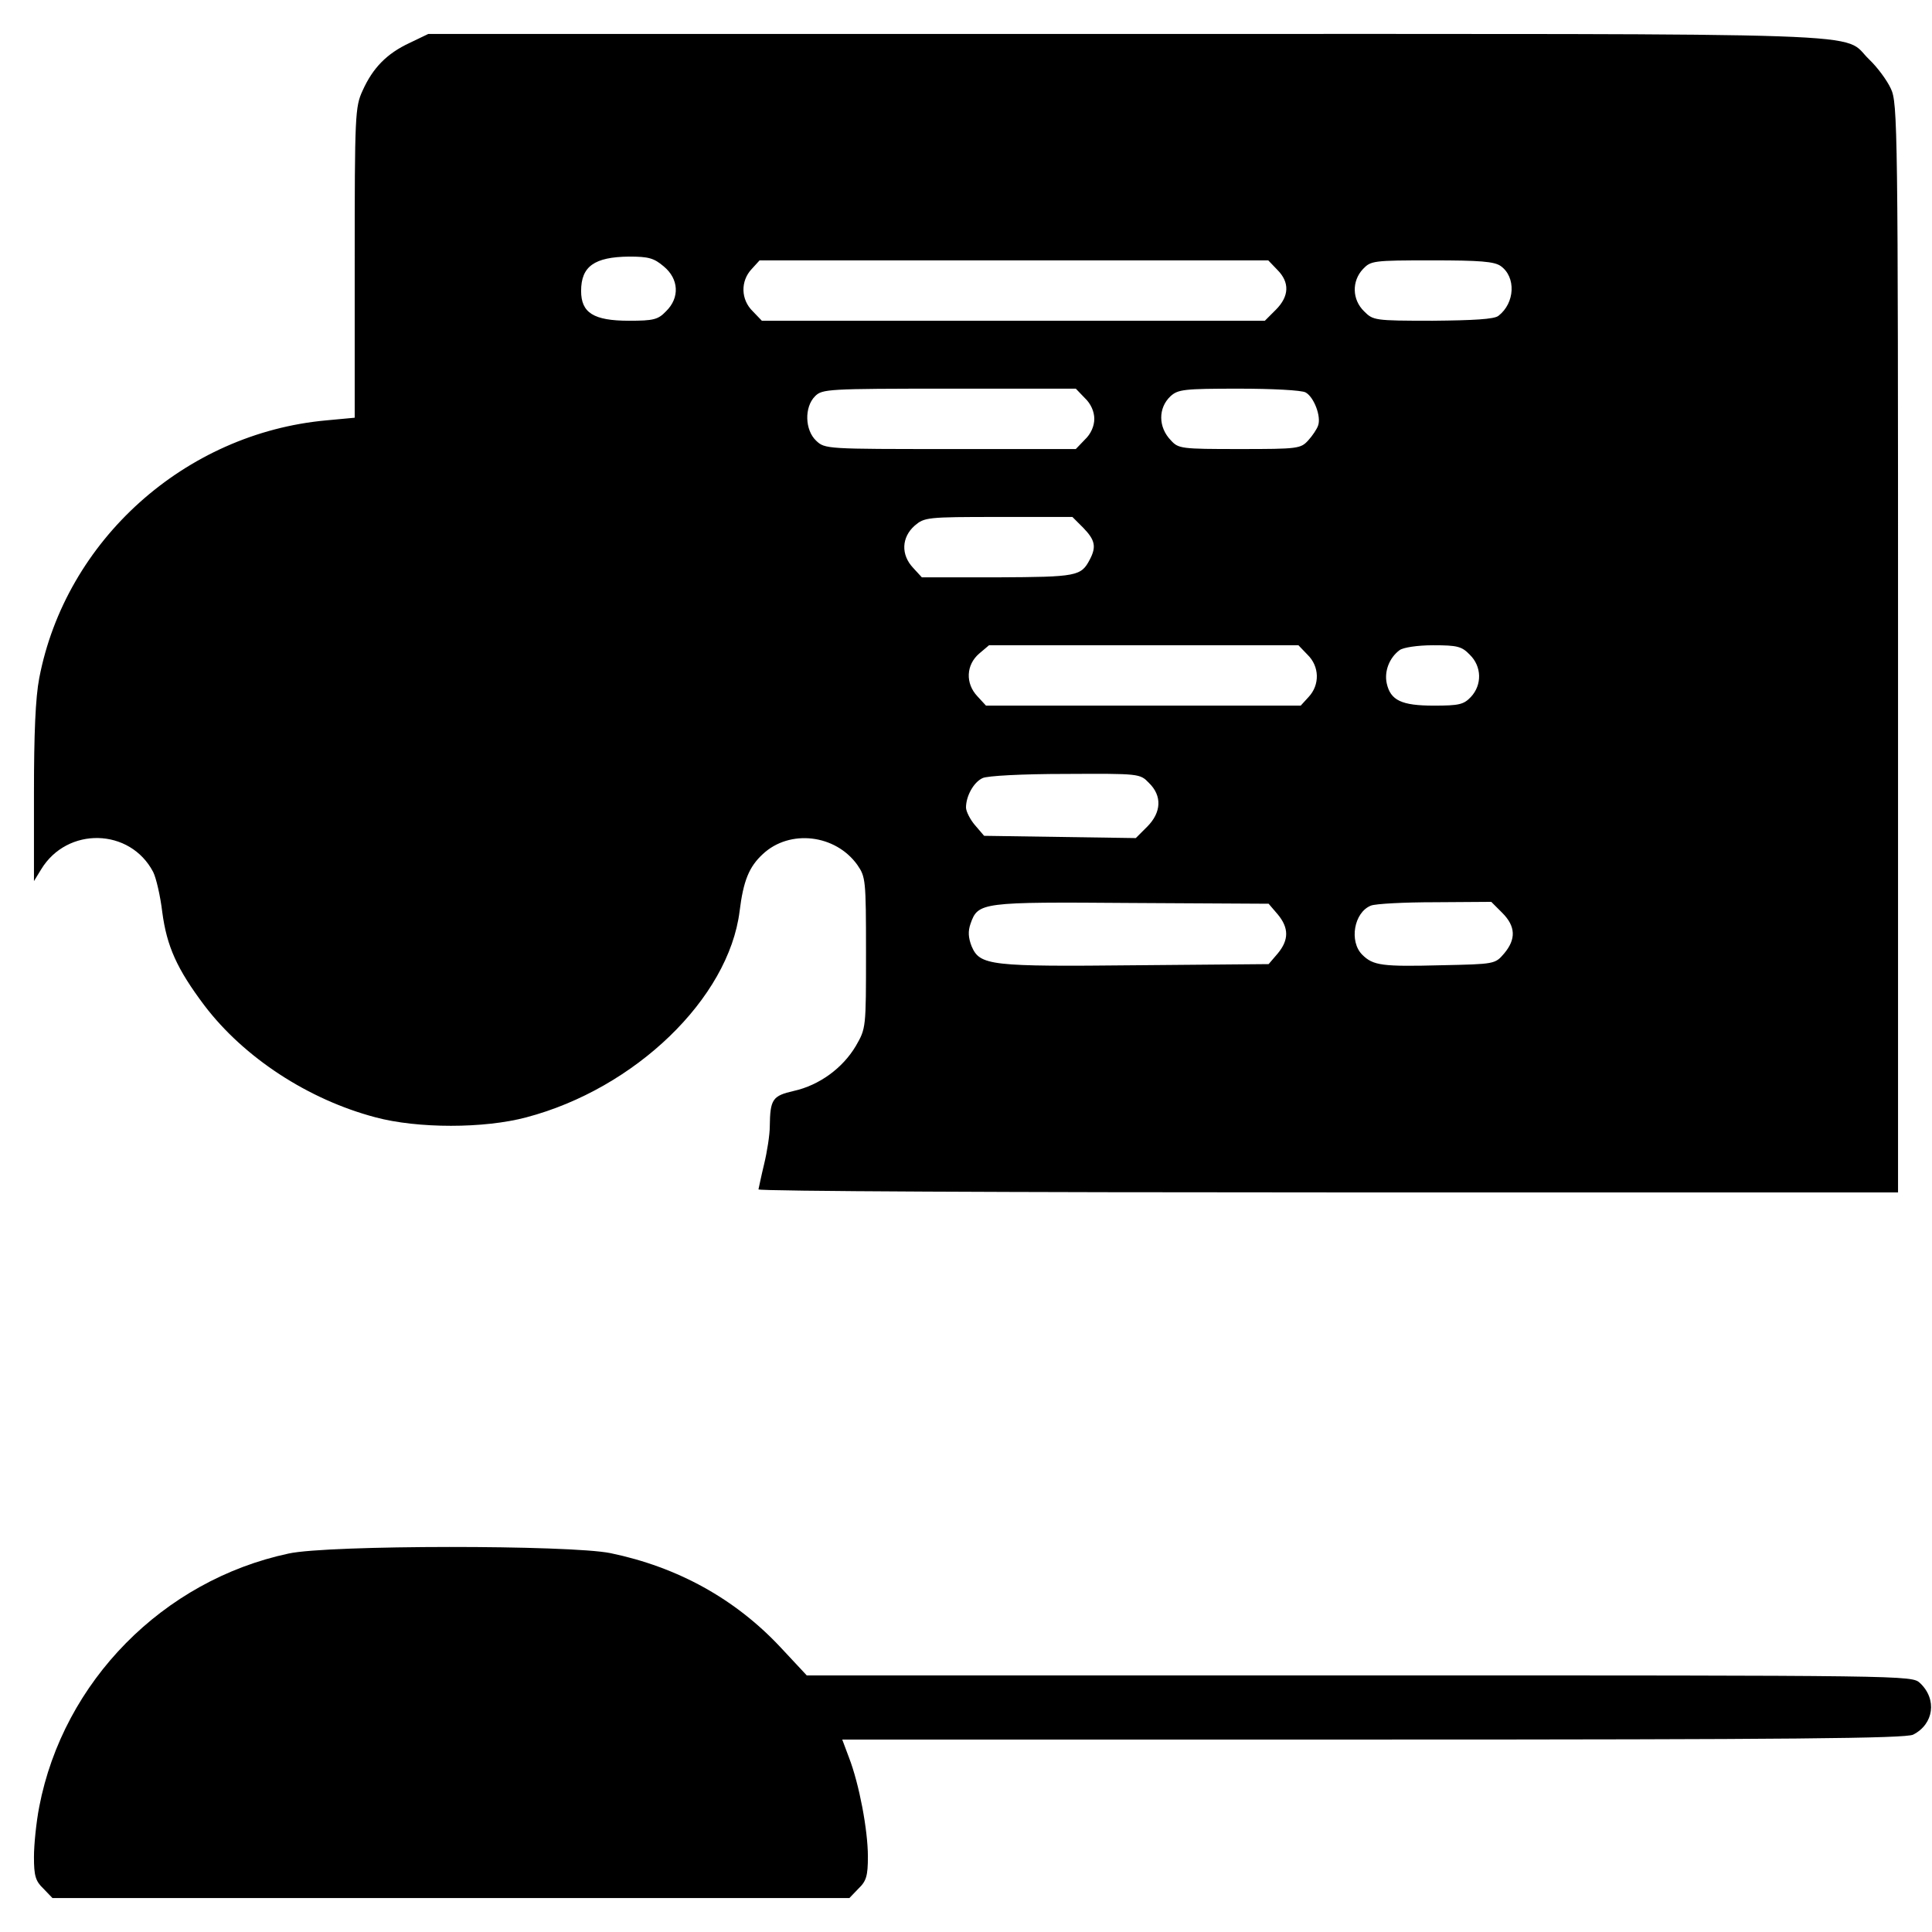
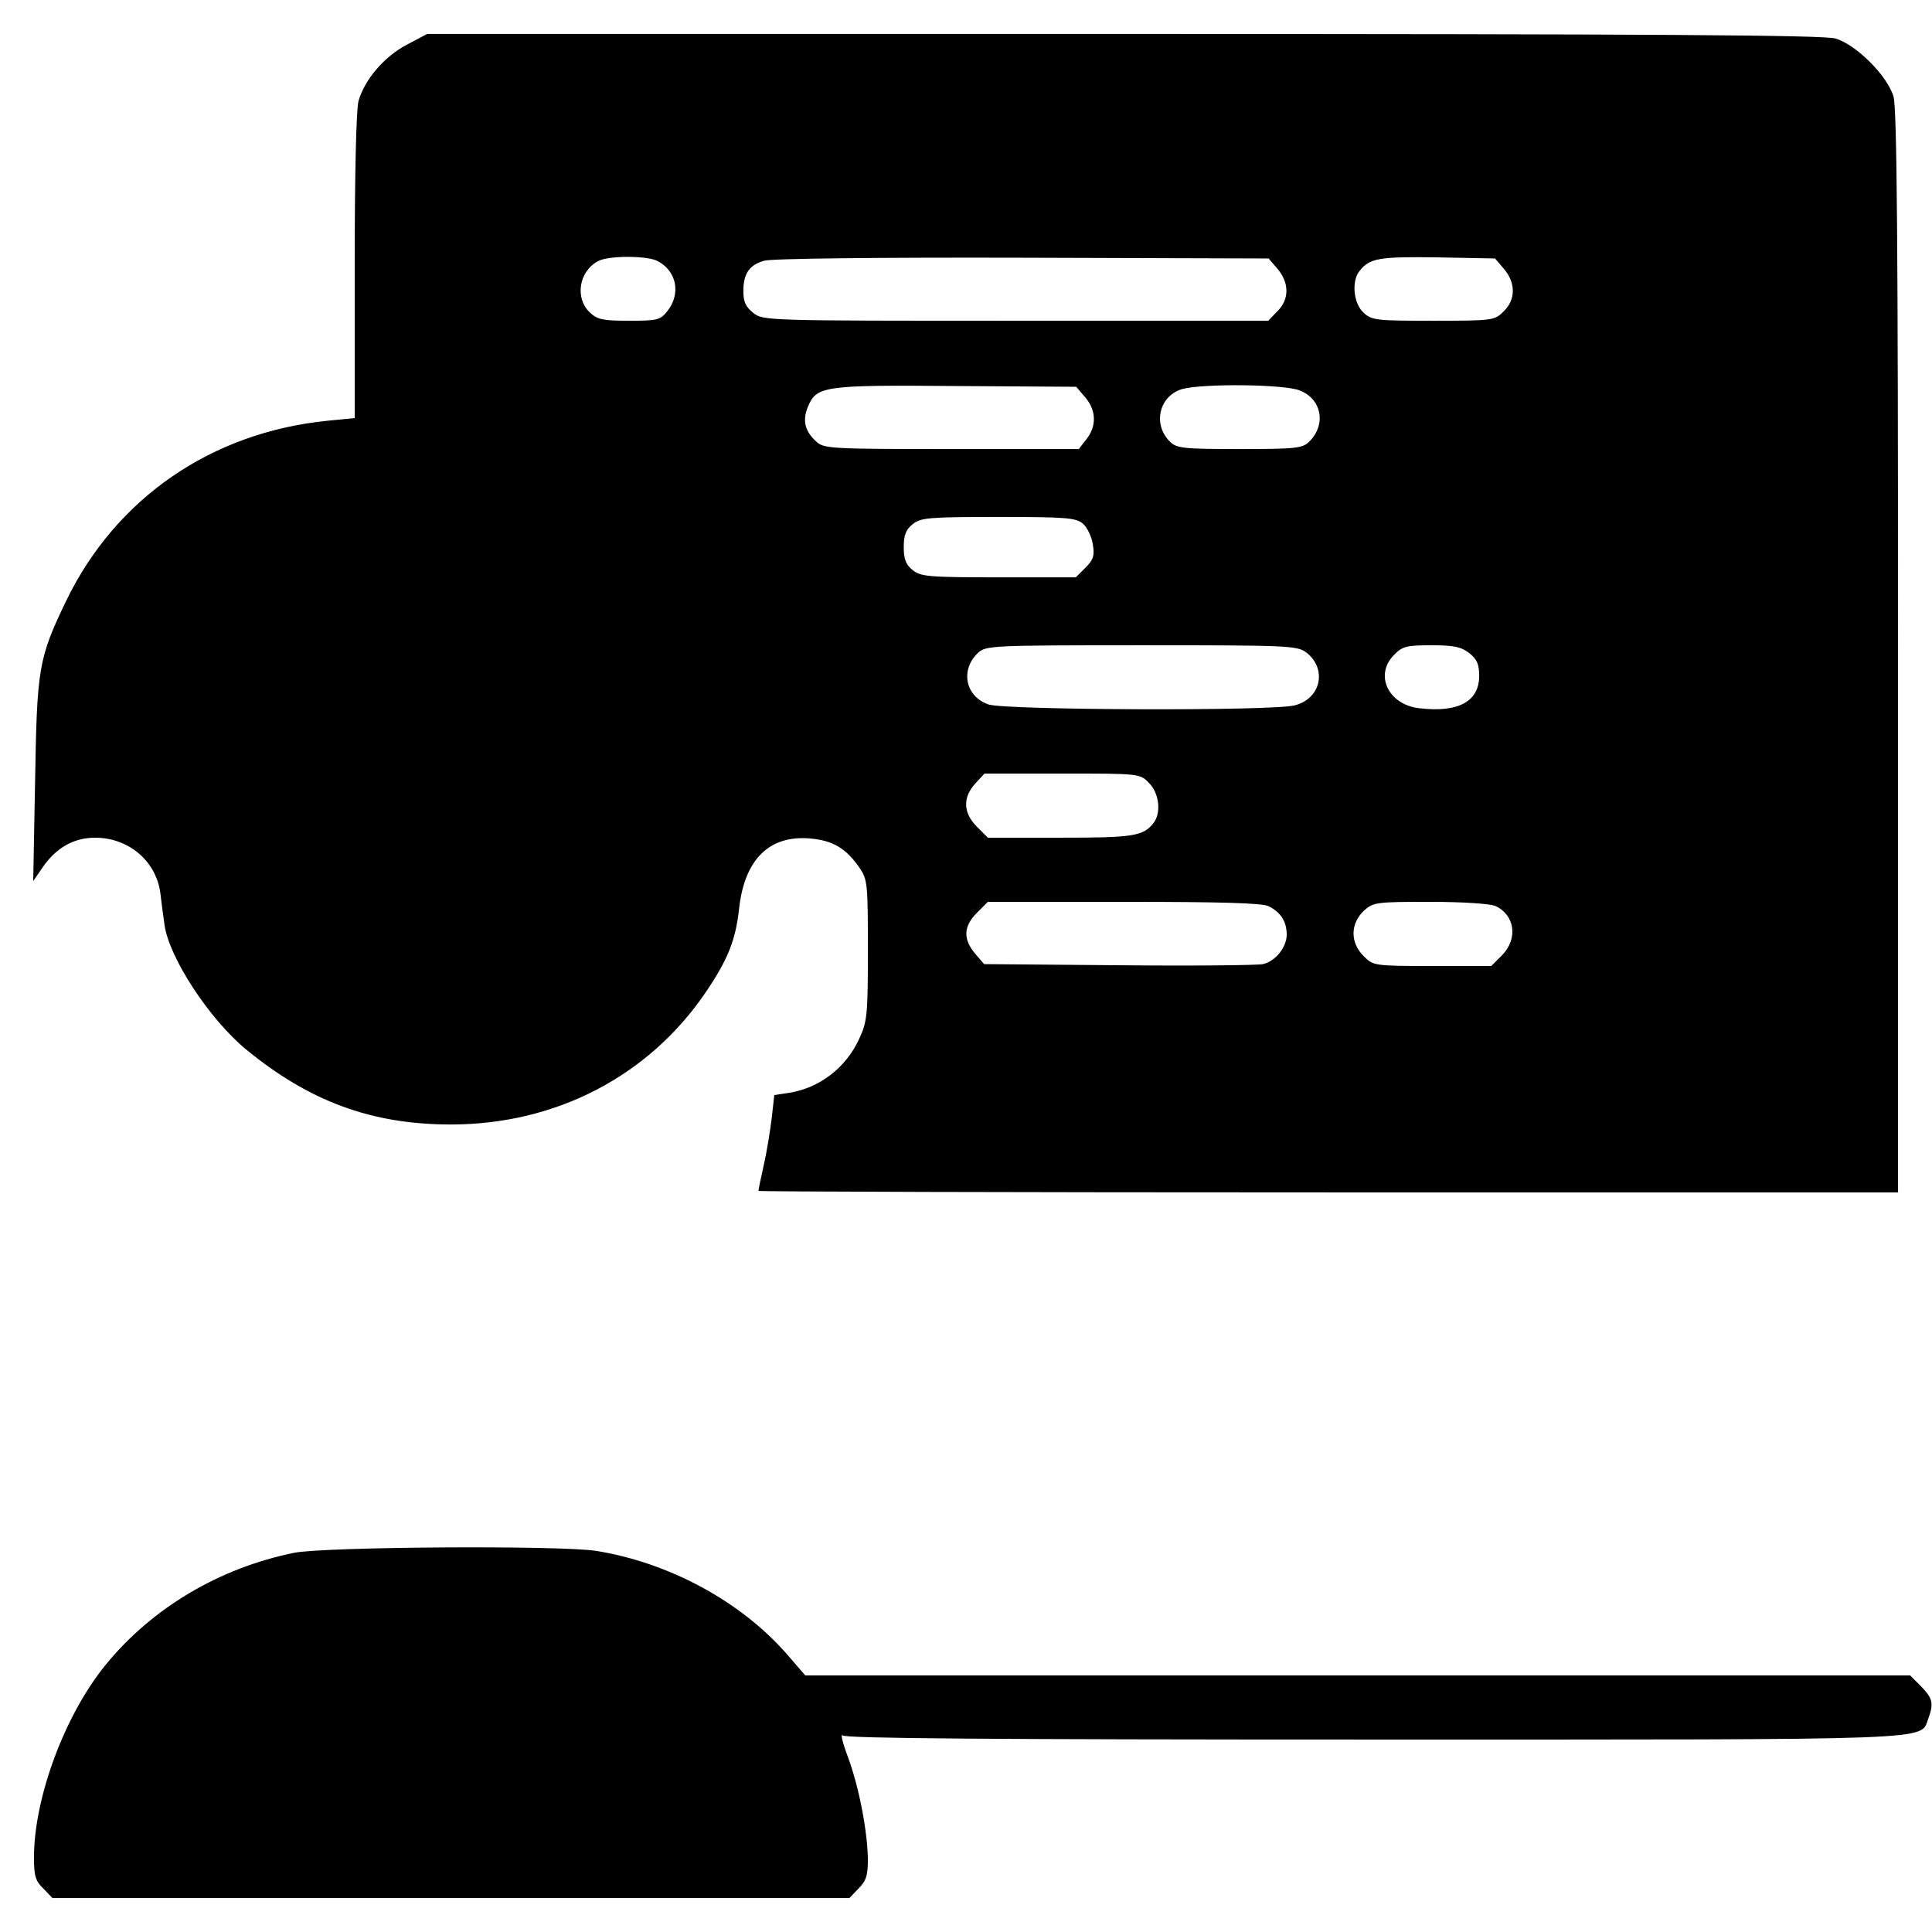
<svg xmlns="http://www.w3.org/2000/svg" version="1.0" width="512pt" height="512pt" viewBox="0 0 512 512" preserveAspectRatio="xMidYMid meet">
  <g transform="translate(0,512) scale(0.1,-0.1)" fill="#000000" stroke="none">
-     <path d="M1085 5006 c-60 -28 -97 -66 -124 -126 -20 -43 -21 -64 -21 -456 l0 -411 -75 -7 c-375 -34 -691 -318 -761 -683 -10 -52 -14 -146 -14 -306 l0 -232 19 31 c69 114 236 110 297 -7 8 -16 19 -64 24 -106 12 -91 39 -151 112 -248 105 -138 275 -249 453 -296 112 -30 288 -30 400 0 288 76 536 315 565 546 10 81 25 118 62 152 71 66 192 52 250 -29 22 -32 23 -39 23 -233 0 -200 0 -200 -27 -247 -35 -59 -97 -104 -164 -119 -57 -13 -63 -22 -64 -94 0 -22 -7 -67 -15 -100 -8 -33 -14 -63 -15 -67 0 -5 680 -8 1510 -8 l1510 0 0 1443 c0 1384 -1 1444 -19 1482 -10 22 -36 57 -57 77 -78 74 92 68 -1966 68 l-1853 0 -50 -24z m674 -592 c40 -33 43 -83 6 -119 -21 -22 -33 -25 -98 -25 -94 0 -127 21 -127 79 0 65 35 90 127 91 52 0 66 -4 92 -26z m1626 -9 c33 -33 32 -70 -4 -106 l-29 -29 -667 0 -666 0 -24 25 c-32 31 -33 80 -3 112 l21 23 674 0 674 0 24 -25z m592 10 c41 -29 38 -98 -6 -132 -11 -9 -66 -12 -174 -13 -155 0 -158 1 -182 25 -32 31 -33 80 -3 112 21 22 27 23 183 23 127 0 165 -3 182 -15z m-1102 -350 c16 -15 25 -36 25 -55 0 -19 -9 -40 -25 -55 l-24 -25 -332 0 c-328 0 -333 0 -356 22 -30 28 -32 89 -3 118 19 19 33 20 355 20 l336 0 24 -25z m585 15 c22 -12 42 -64 33 -88 -3 -9 -15 -27 -26 -39 -20 -22 -27 -23 -182 -23 -155 0 -162 1 -182 23 -34 35 -34 86 -1 117 20 18 35 20 181 20 87 0 167 -4 177 -10z m-589 -359 c31 -32 35 -50 17 -84 -23 -44 -34 -46 -244 -47 l-201 0 -23 25 c-33 35 -31 81 4 112 26 22 32 23 222 23 l196 0 29 -29z m594 -336 c32 -31 33 -80 3 -112 l-21 -23 -417 0 -417 0 -23 25 c-32 34 -30 83 5 113 l26 22 410 0 410 0 24 -25z m430 0 c32 -31 33 -80 3 -112 -19 -20 -31 -23 -98 -23 -86 0 -115 14 -125 59 -7 32 7 68 34 88 9 7 47 13 89 13 64 0 76 -3 97 -25z m-850 -340 c35 -34 33 -78 -5 -116 l-30 -30 -201 3 -201 3 -24 28 c-13 15 -24 37 -24 47 0 30 20 67 44 78 12 6 105 11 219 11 197 1 198 1 222 -24z m341 -348 c30 -36 30 -68 0 -104 l-24 -28 -349 -3 c-389 -4 -416 -1 -438 50 -9 23 -10 40 -3 60 20 57 28 58 426 55 l364 -2 24 -28z m595 4 c36 -36 37 -70 5 -108 -24 -28 -25 -28 -166 -31 -157 -4 -181 -1 -210 28 -35 35 -22 112 23 130 12 5 89 9 170 9 l149 1 29 -29z" />
-     <path d="M765 1003 c-333 -71 -597 -339 -661 -671 -8 -41 -14 -101 -14 -133 0 -50 4 -64 25 -84 l24 -25 1056 0 1056 0 24 25 c21 20 25 34 25 85 0 70 -23 192 -50 262 l-18 48 1406 0 c1105 0 1412 3 1432 13 55 28 64 94 18 137 -22 20 -29 20 -1486 20 l-1464 0 -70 75 c-120 128 -272 212 -450 249 -108 22 -748 22 -853 -1z" />
+     <path d="M1079 5002 c-60 -31 -113 -93 -129 -150 -6 -23 -10 -193 -10 -438 l0 -402 -72 -7 c-308 -31 -561 -205 -693 -478 -73 -152 -77 -177 -82 -477 l-5 -265 24 35 c36 53 83 80 140 80 89 0 162 -62 173 -147 3 -26 8 -64 11 -84 12 -87 119 -250 216 -330 168 -138 333 -199 543 -199 278 0 524 128 675 350 59 87 80 139 89 225 15 128 80 192 187 183 61 -5 96 -26 132 -78 21 -31 22 -42 22 -219 0 -174 -2 -189 -24 -236 -35 -75 -104 -128 -184 -141 l-40 -6 -7 -62 c-4 -33 -13 -89 -21 -124 -8 -35 -14 -65 -14 -68 0 -2 680 -4 1510 -4 l1510 0 0 1431 c0 1095 -3 1441 -12 1473 -16 55 -99 138 -154 154 -32 9 -467 12 -1887 12 l-1845 0 -53 -28z m664 -574 c50 -26 62 -86 26 -132 -19 -24 -26 -26 -102 -26 -69 0 -84 3 -104 22 -40 38 -29 109 22 136 27 15 131 15 158 0z m1643 -21 c31 -37 31 -81 -1 -112 l-24 -25 -669 0 c-662 0 -670 0 -696 21 -20 16 -26 29 -26 58 0 46 16 69 55 80 17 6 315 9 683 8 l654 -2 24 -28z m600 0 c31 -37 31 -81 -1 -112 -24 -24 -27 -25 -186 -25 -153 0 -164 1 -186 22 -26 24 -32 83 -10 110 27 34 51 38 205 36 l154 -3 24 -28z m-1110 -340 c29 -34 31 -76 3 -111 l-20 -26 -338 0 c-321 0 -338 1 -358 20 -30 27 -37 56 -22 92 23 55 41 58 392 55 l319 -2 24 -28z m569 18 c58 -23 70 -90 25 -135 -18 -18 -34 -20 -185 -20 -151 0 -167 2 -185 20 -46 46 -28 121 33 139 54 15 273 13 312 -4z m-576 -352 c12 -10 24 -35 27 -55 5 -30 2 -41 -19 -62 l-26 -26 -204 0 c-186 0 -207 2 -228 19 -18 14 -24 29 -24 61 0 32 6 47 24 61 21 17 42 19 226 19 178 0 205 -2 224 -17z m594 -343 c54 -43 38 -121 -31 -139 -54 -16 -766 -13 -812 2 -62 21 -76 92 -28 137 21 19 34 20 434 20 395 0 412 -1 437 -20z m431 -1 c20 -16 26 -29 26 -60 0 -68 -55 -98 -158 -86 -83 9 -121 89 -67 142 21 22 33 25 98 25 60 0 79 -4 101 -21z m-849 -344 c27 -27 33 -79 12 -106 -27 -35 -54 -39 -247 -39 l-192 0 -29 29 c-37 37 -38 78 -4 115 l24 26 206 0 c205 0 206 0 230 -25z m318 -327 c32 -17 46 -39 47 -74 0 -34 -29 -71 -63 -79 -12 -3 -183 -5 -380 -3 l-359 3 -24 28 c-32 38 -31 72 5 108 l29 29 362 0 c255 0 368 -3 383 -12z m600 1 c52 -24 60 -87 18 -130 l-29 -29 -157 0 c-152 0 -156 1 -180 25 -38 37 -37 88 1 123 24 21 34 22 174 22 88 0 159 -5 173 -11z" />
+     <path d="M780 1005 c-198 -40 -377 -146 -500 -297 -108 -132 -190 -352 -190 -511 0 -48 4 -62 25 -82 l24 -25 1056 0 1056 0 24 25 c20 20 25 34 25 77 -1 74 -23 191 -53 272 -14 37 -20 63 -14 57 8 -8 390 -11 1404 -11 1518 0 1451 -3 1473 55 15 41 12 54 -19 86 l-29 29 -1464 0 -1464 0 -51 59 c-123 139 -311 240 -503 271 -97 15 -719 11 -800 -5z" />
  </g>
</svg>
